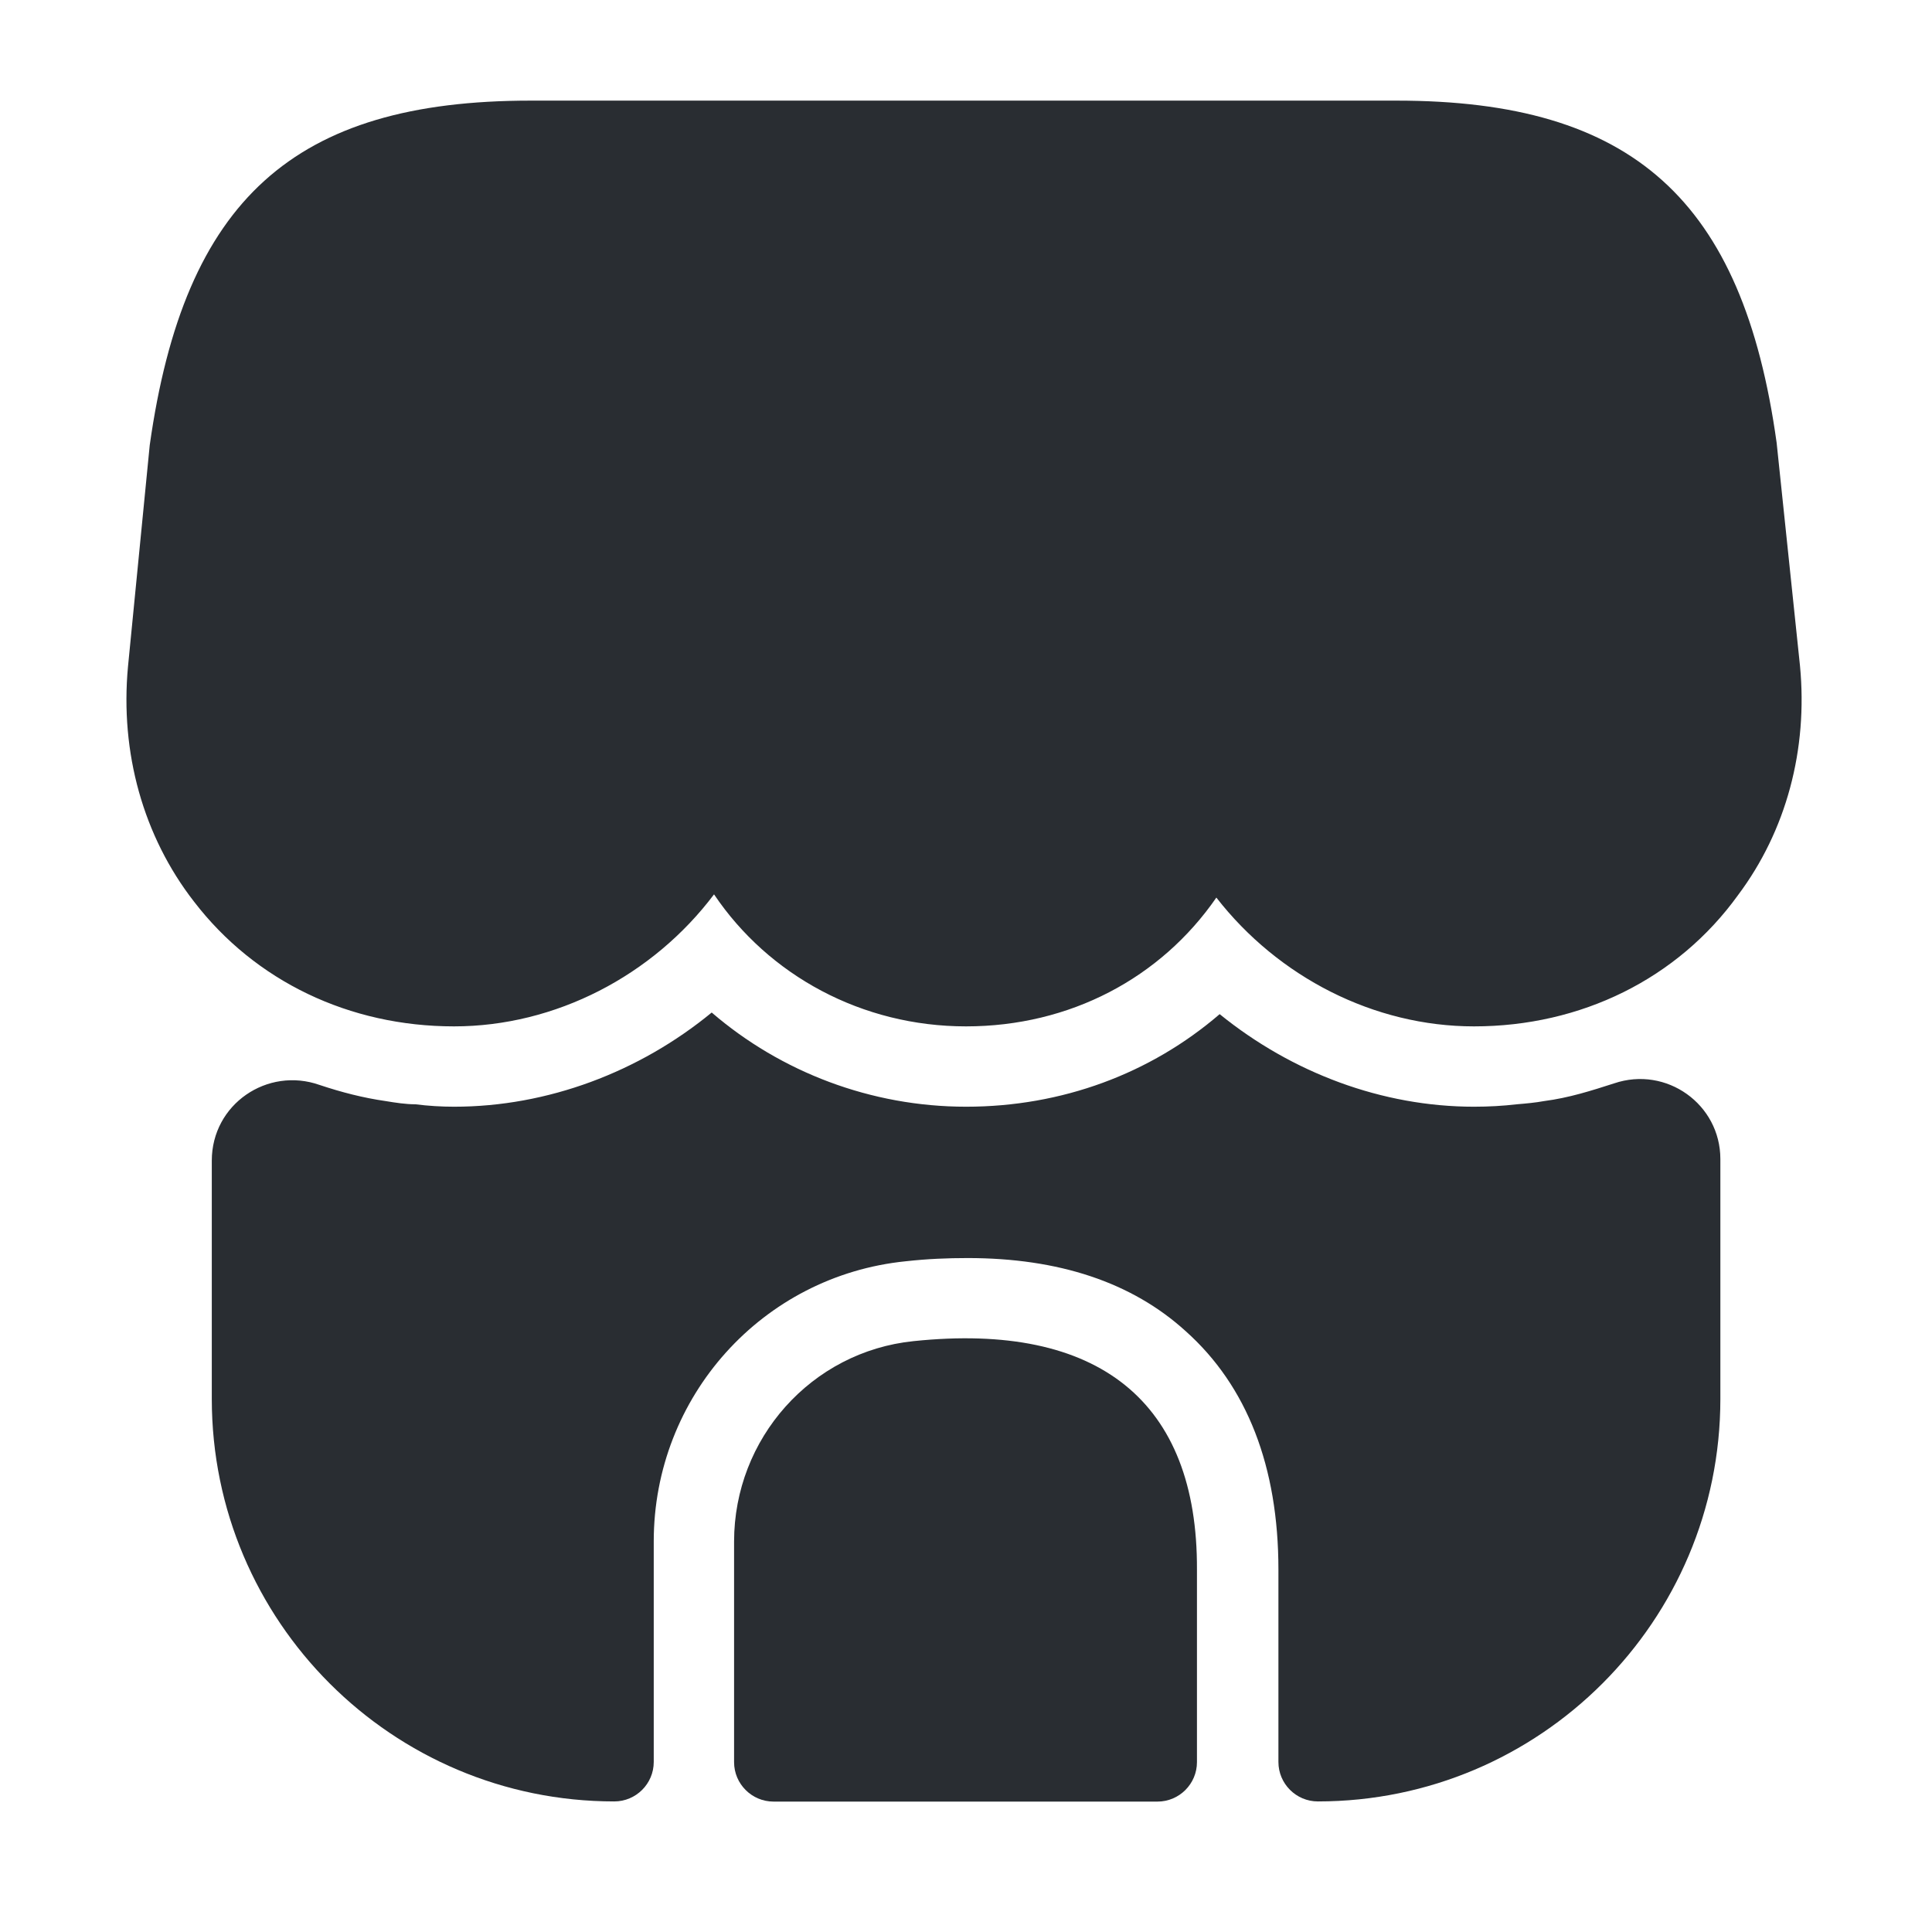
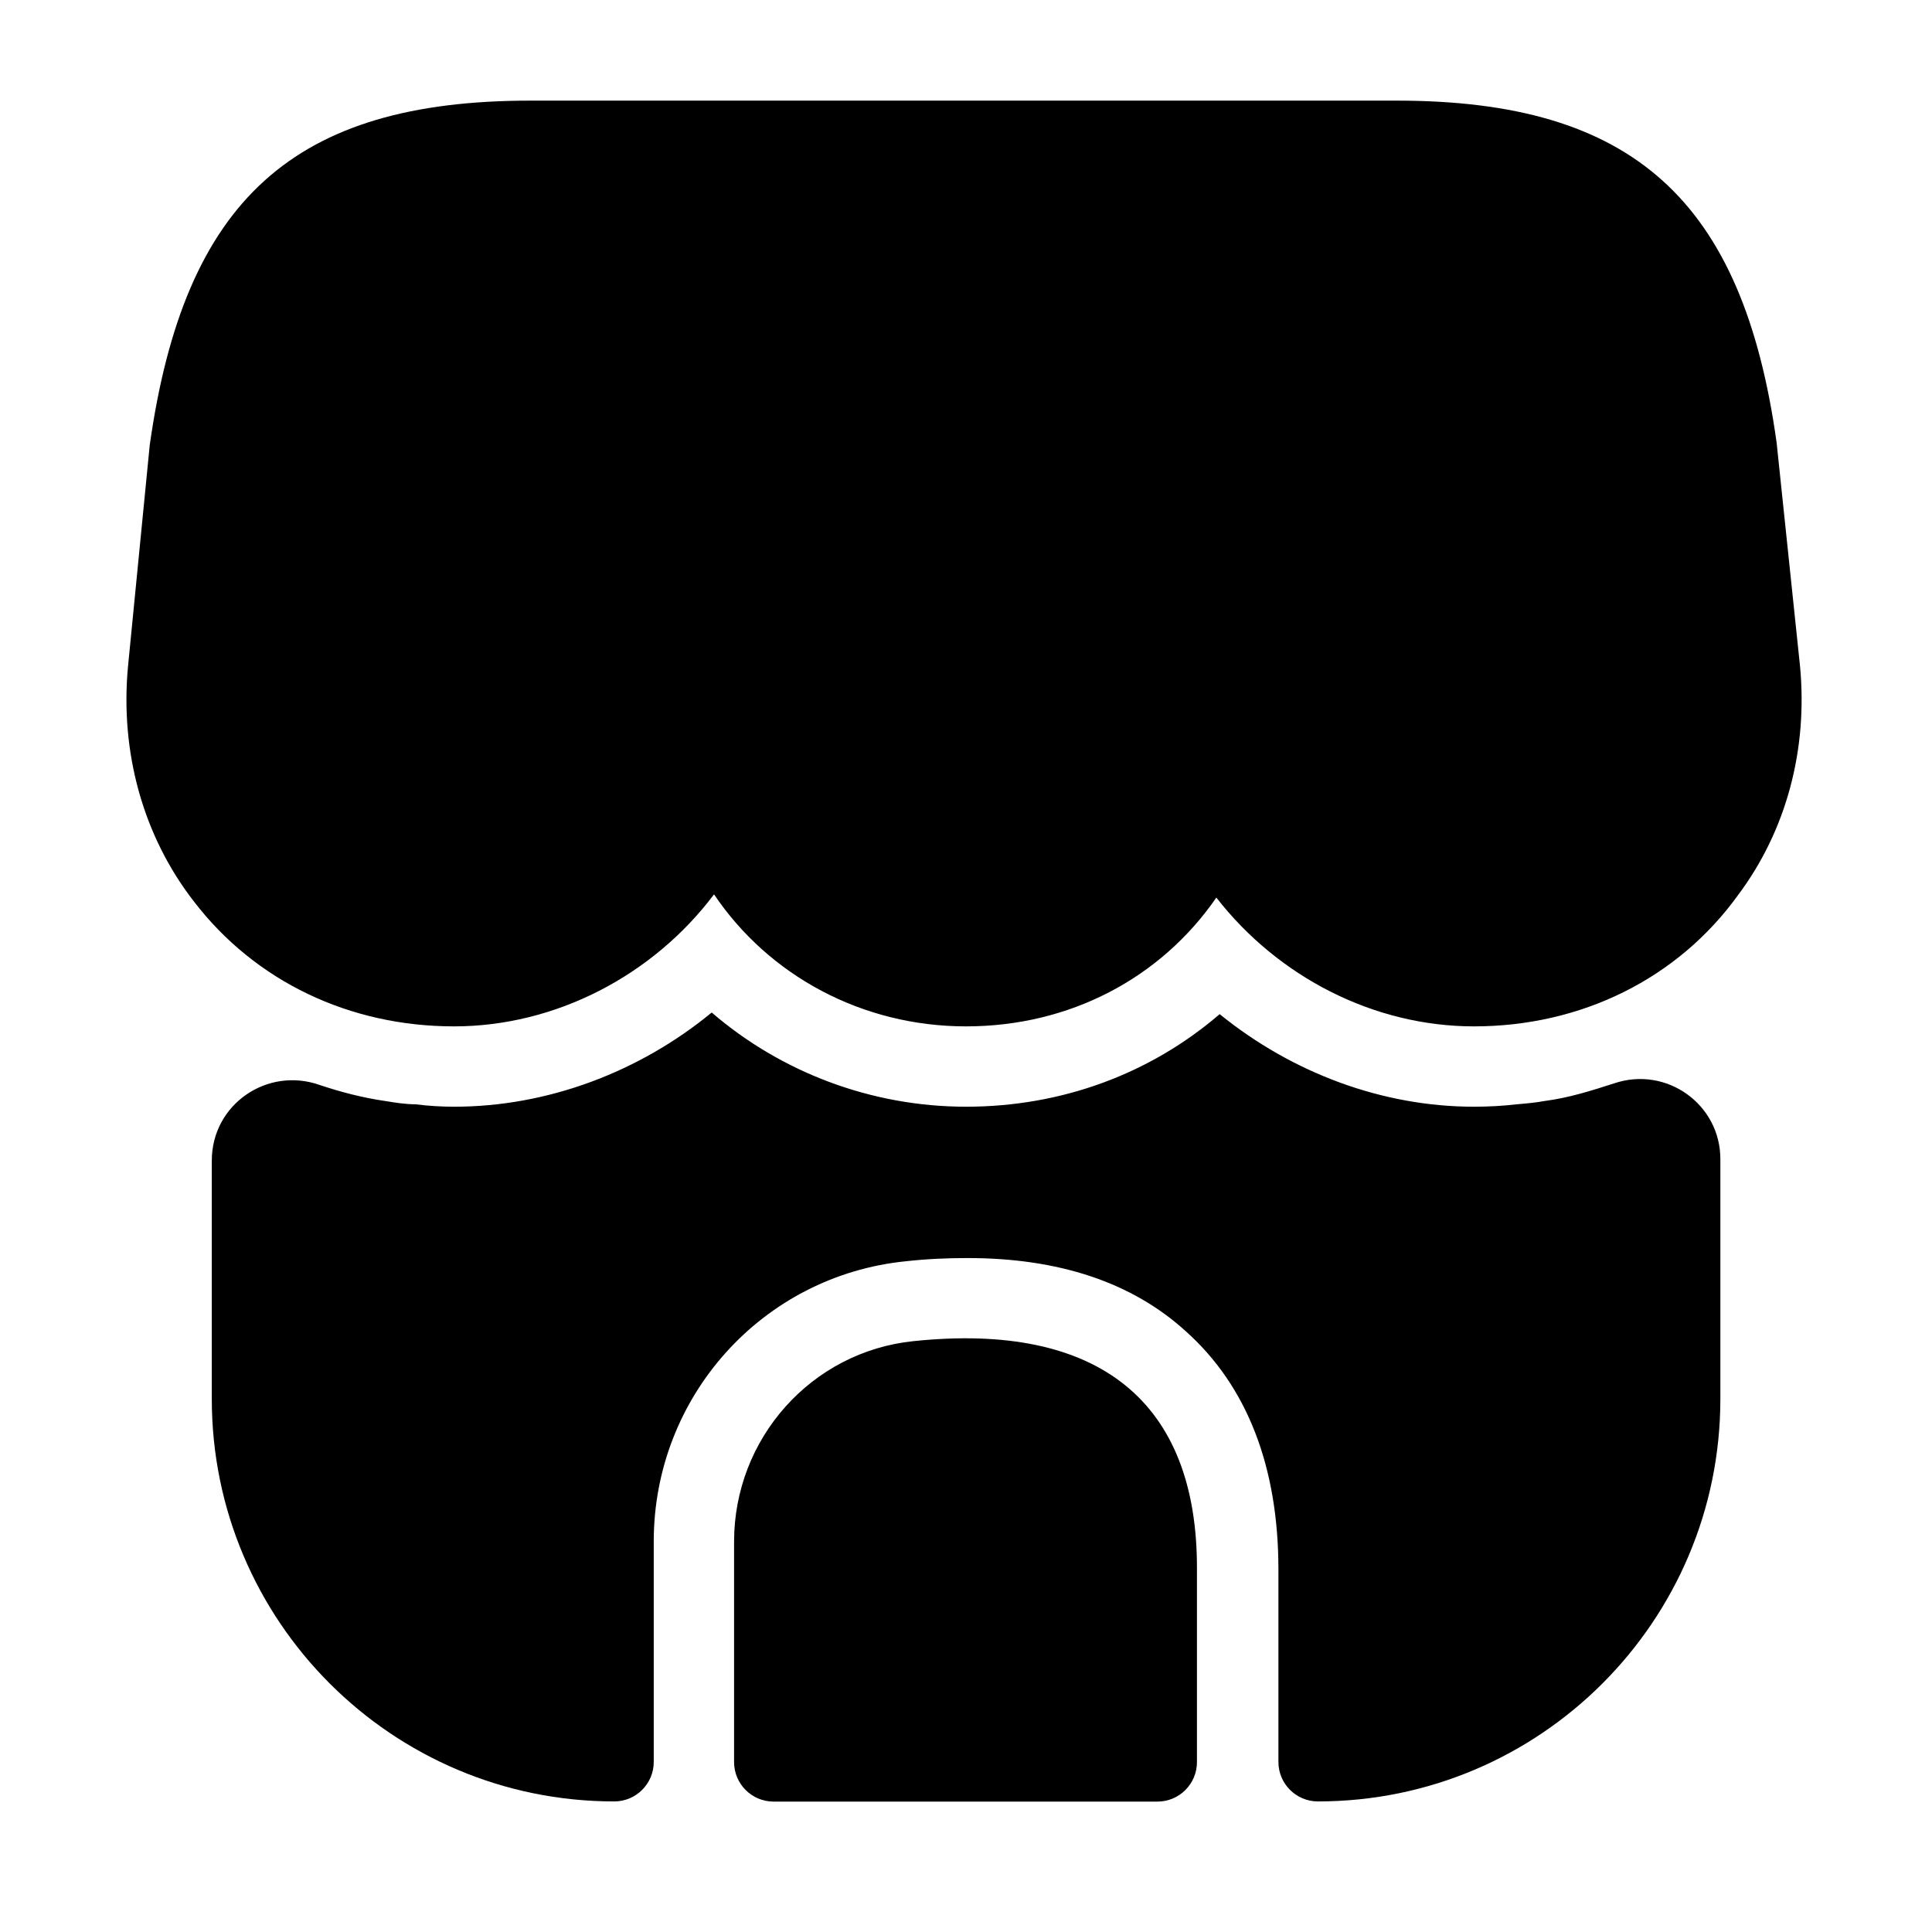
- <svg xmlns="http://www.w3.org/2000/svg" width="24" height="24" viewBox="0 0 24 24" fill="none">
-   <path d="M22.36 8.27L22.07 5.5C21.65 2.48 20.28 1.25 17.35 1.25H14.99H13.51H10.47H8.99H6.59C3.65 1.25 2.29 2.48 1.86 5.53L1.59 8.28C1.49 9.35 1.78 10.39 2.41 11.2C3.17 12.19 4.34 12.75 5.64 12.75C6.9 12.75 8.11 12.12 8.87 11.11C9.55 12.12 10.71 12.75 12 12.75C13.29 12.75 14.42 12.15 15.11 11.15C15.88 12.14 17.07 12.75 18.31 12.75C19.64 12.75 20.84 12.16 21.59 11.12C22.19 10.32 22.46 9.31 22.36 8.27Z" fill="#292D32" />
-   <path d="M11.349 16.66C10.079 16.79 9.119 17.87 9.119 19.15V21.89C9.119 22.16 9.339 22.38 9.609 22.38H14.379C14.649 22.38 14.869 22.16 14.869 21.89V19.5C14.879 17.41 13.649 16.42 11.349 16.66Z" fill="#292D32" />
-   <path d="M21.371 14.398V17.378C21.371 20.138 19.131 22.378 16.371 22.378C16.101 22.378 15.881 22.158 15.881 21.888V19.498C15.881 18.218 15.491 17.218 14.731 16.538C14.061 15.928 13.151 15.628 12.021 15.628C11.771 15.628 11.521 15.638 11.251 15.668C9.471 15.848 8.121 17.348 8.121 19.148V21.888C8.121 22.158 7.901 22.378 7.631 22.378C4.871 22.378 2.631 20.138 2.631 17.378V14.418C2.631 13.718 3.321 13.248 3.971 13.478C4.241 13.568 4.511 13.638 4.791 13.678C4.911 13.698 5.041 13.718 5.161 13.718C5.321 13.738 5.481 13.748 5.641 13.748C6.801 13.748 7.941 13.318 8.841 12.578C9.701 13.318 10.821 13.748 12.001 13.748C13.191 13.748 14.291 13.338 15.151 12.598C16.051 13.328 17.171 13.748 18.311 13.748C18.491 13.748 18.671 13.738 18.841 13.718C18.961 13.708 19.071 13.698 19.181 13.678C19.491 13.638 19.771 13.548 20.051 13.458C20.701 13.238 21.371 13.718 21.371 14.398Z" fill="#292D32" />
+ <svg xmlns="http://www.w3.org/2000/svg" id="SvgjsSvg1108" width="288" height="288" version="1.1">
+   <defs id="SvgjsDefs1109" />
+   <g id="SvgjsG1110">
+     <svg width="288" height="288" fill="none" viewBox="0 0 24 24">
+       <path fill="#000000" d="M22.36 8.27L22.07 5.5C21.65 2.48 20.28 1.25 17.35 1.25H14.99 13.51 10.47 8.99 6.59C3.65 1.25 2.29 2.48 1.86 5.53L1.59 8.28C1.49 9.35 1.78 10.39 2.41 11.2 3.17 12.19 4.34 12.75 5.64 12.75 6.9 12.75 8.11 12.12 8.87 11.11 9.55 12.12 10.71 12.75 12 12.75 13.29 12.75 14.42 12.15 15.11 11.15 15.88 12.14 17.07 12.75 18.31 12.75 19.64 12.75 20.84 12.16 21.59 11.12 22.19 10.32 22.46 9.31 22.36 8.27zM11.349 16.66C10.079 16.79 9.119 17.87 9.119 19.15V21.89C9.119 22.16 9.339 22.38 9.609 22.38H14.379C14.649 22.38 14.869 22.16 14.869 21.89V19.5C14.879 17.41 13.649 16.42 11.349 16.66z" class="color292D32 svgShape" />
+       <path fill="#000000" d="M21.371 14.398V17.378C21.371 20.138 19.131 22.378 16.371 22.378C16.101 22.378 15.881 22.158 15.881 21.888V19.498C15.881 18.218 15.491 17.218 14.731 16.538C14.061 15.928 13.151 15.628 12.021 15.628C11.771 15.628 11.521 15.638 11.251 15.668C9.471 15.848 8.121 17.348 8.121 19.148V21.888C8.121 22.158 7.901 22.378 7.631 22.378C4.871 22.378 2.631 20.138 2.631 17.378V14.418C2.631 13.718 3.321 13.248 3.971 13.478C4.241 13.568 4.511 13.638 4.791 13.678C4.911 13.698 5.041 13.718 5.161 13.718C5.321 13.738 5.481 13.748 5.641 13.748C6.801 13.748 7.941 13.318 8.841 12.578C9.701 13.318 10.821 13.748 12.001 13.748C13.191 13.748 14.291 13.338 15.151 12.598C16.051 13.328 17.171 13.748 18.311 13.748C18.491 13.748 18.671 13.738 18.841 13.718C18.961 13.708 19.071 13.698 19.181 13.678C19.491 13.638 19.771 13.548 20.051 13.458C20.701 13.238 21.371 13.718 21.371 14.398Z" class="color292D32 svgShape" />
+     </svg>
+   </g>
</svg>
